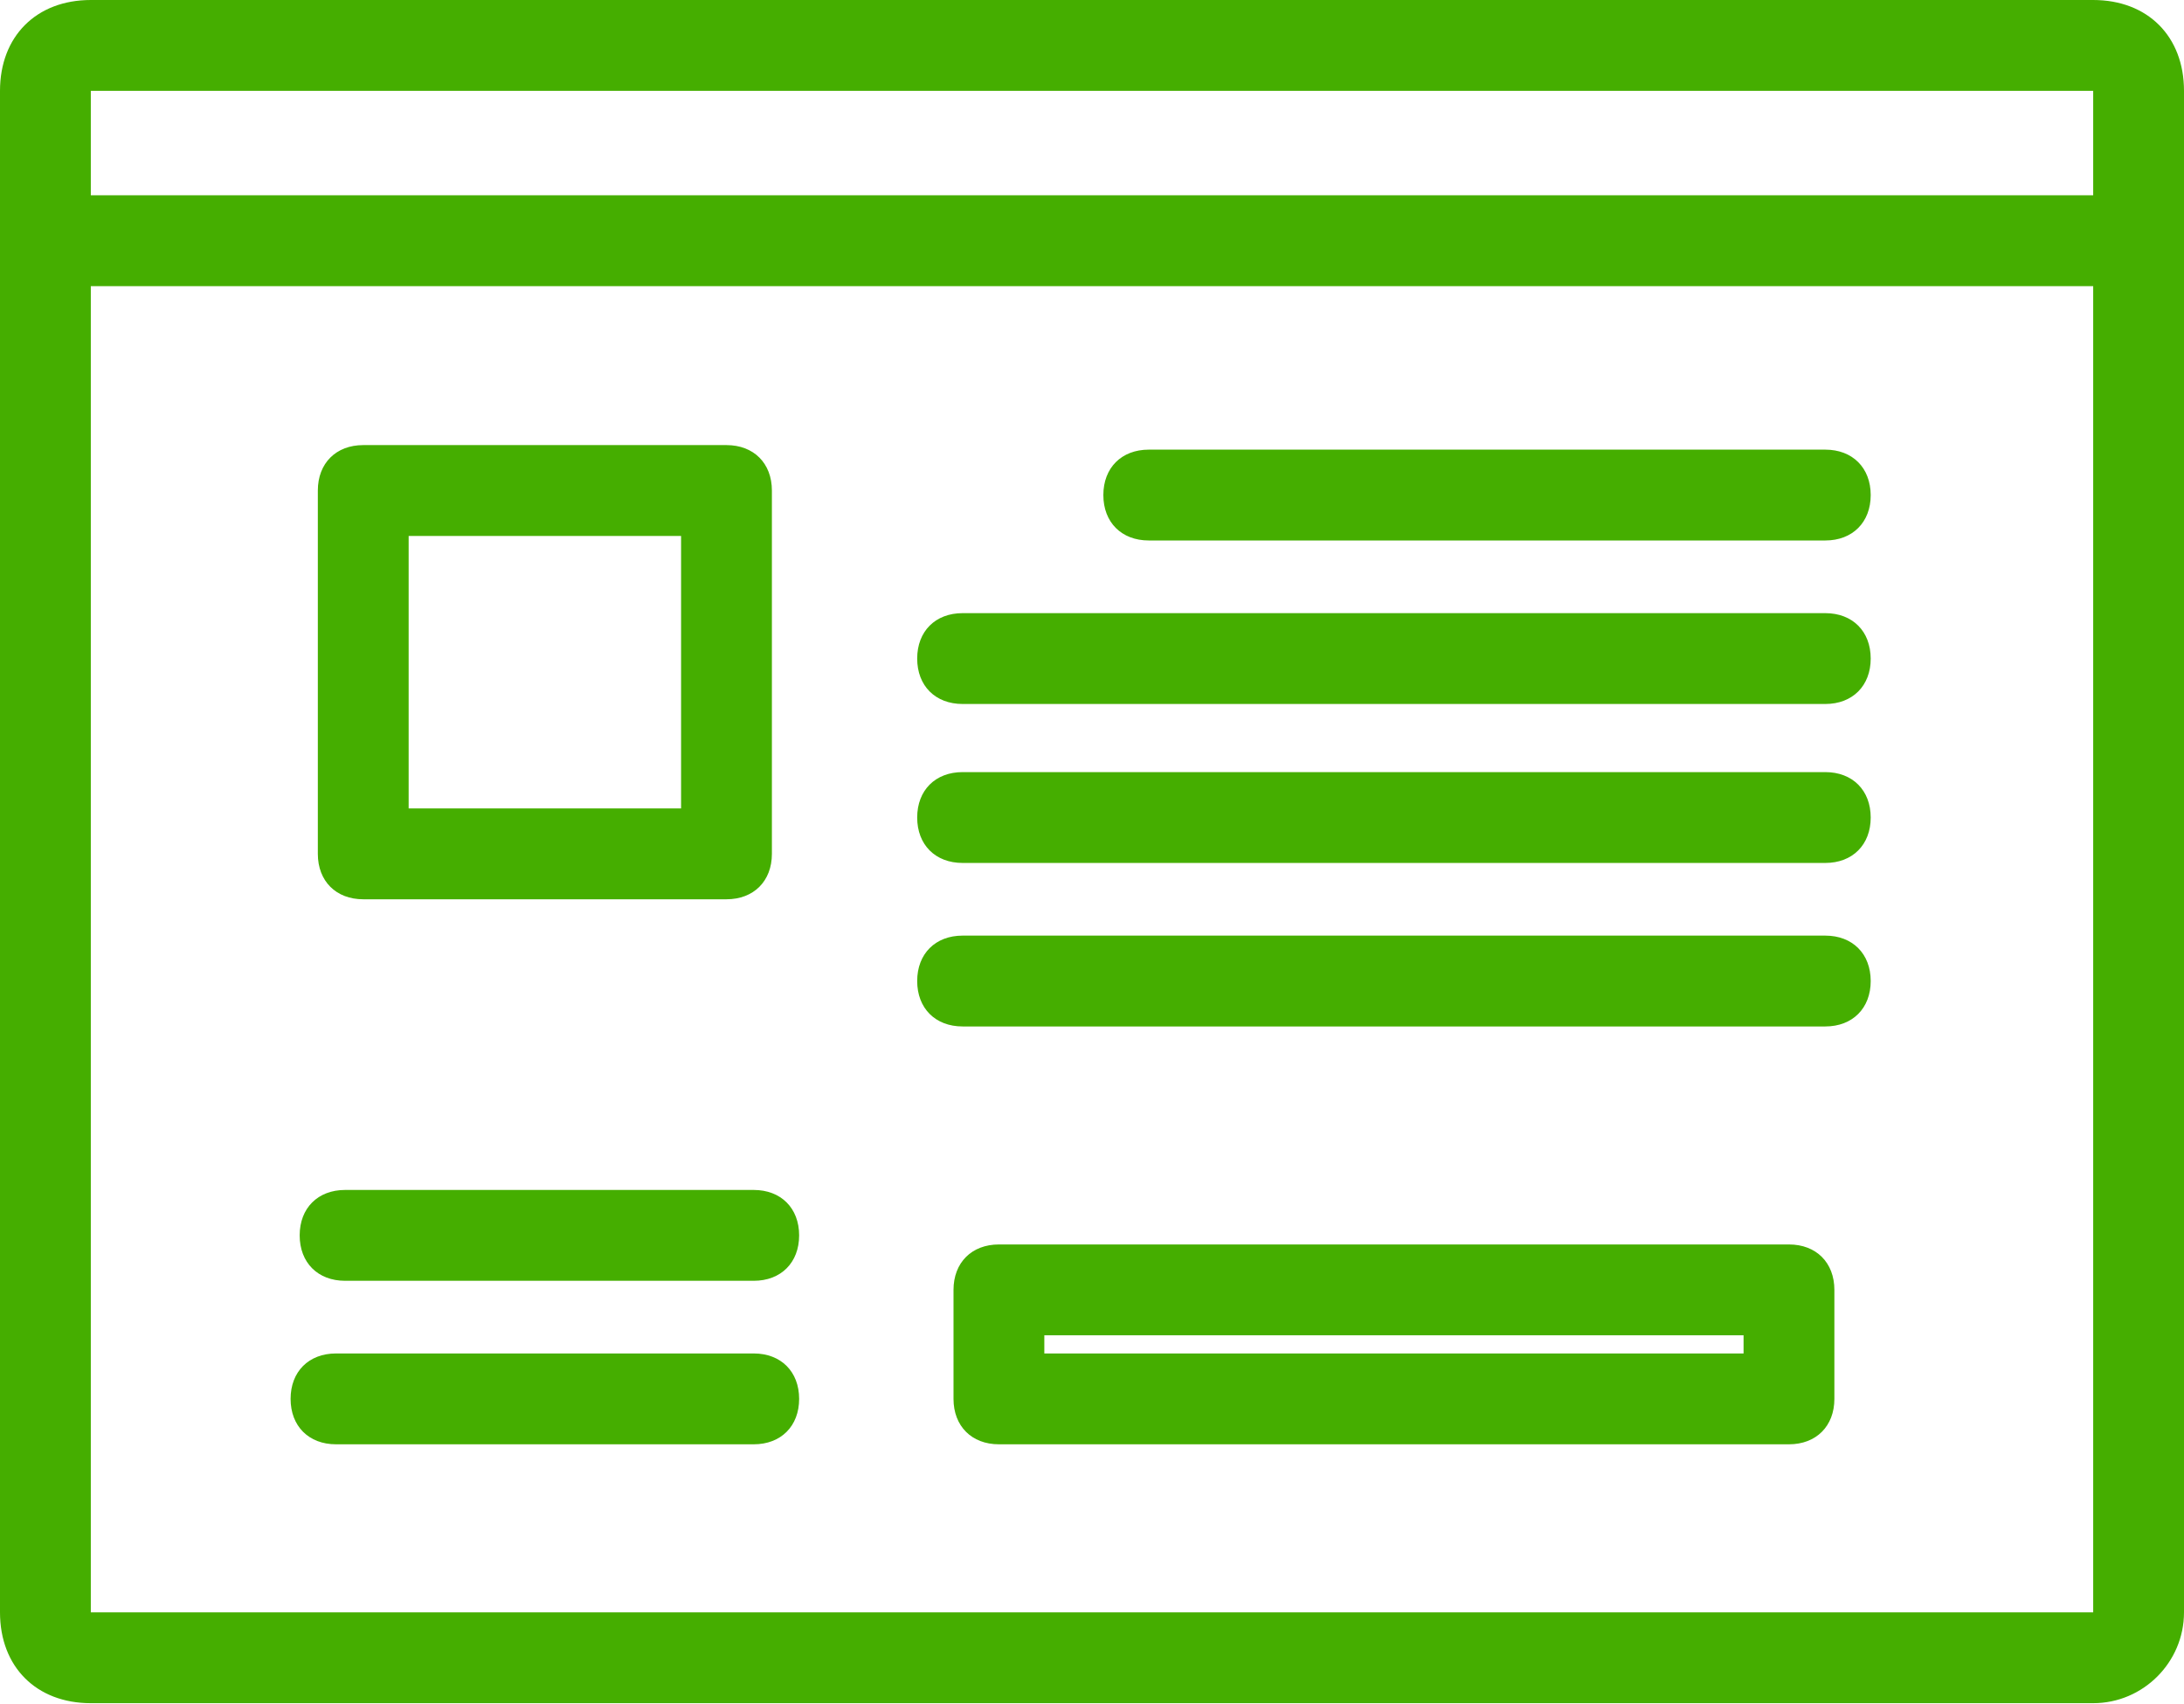
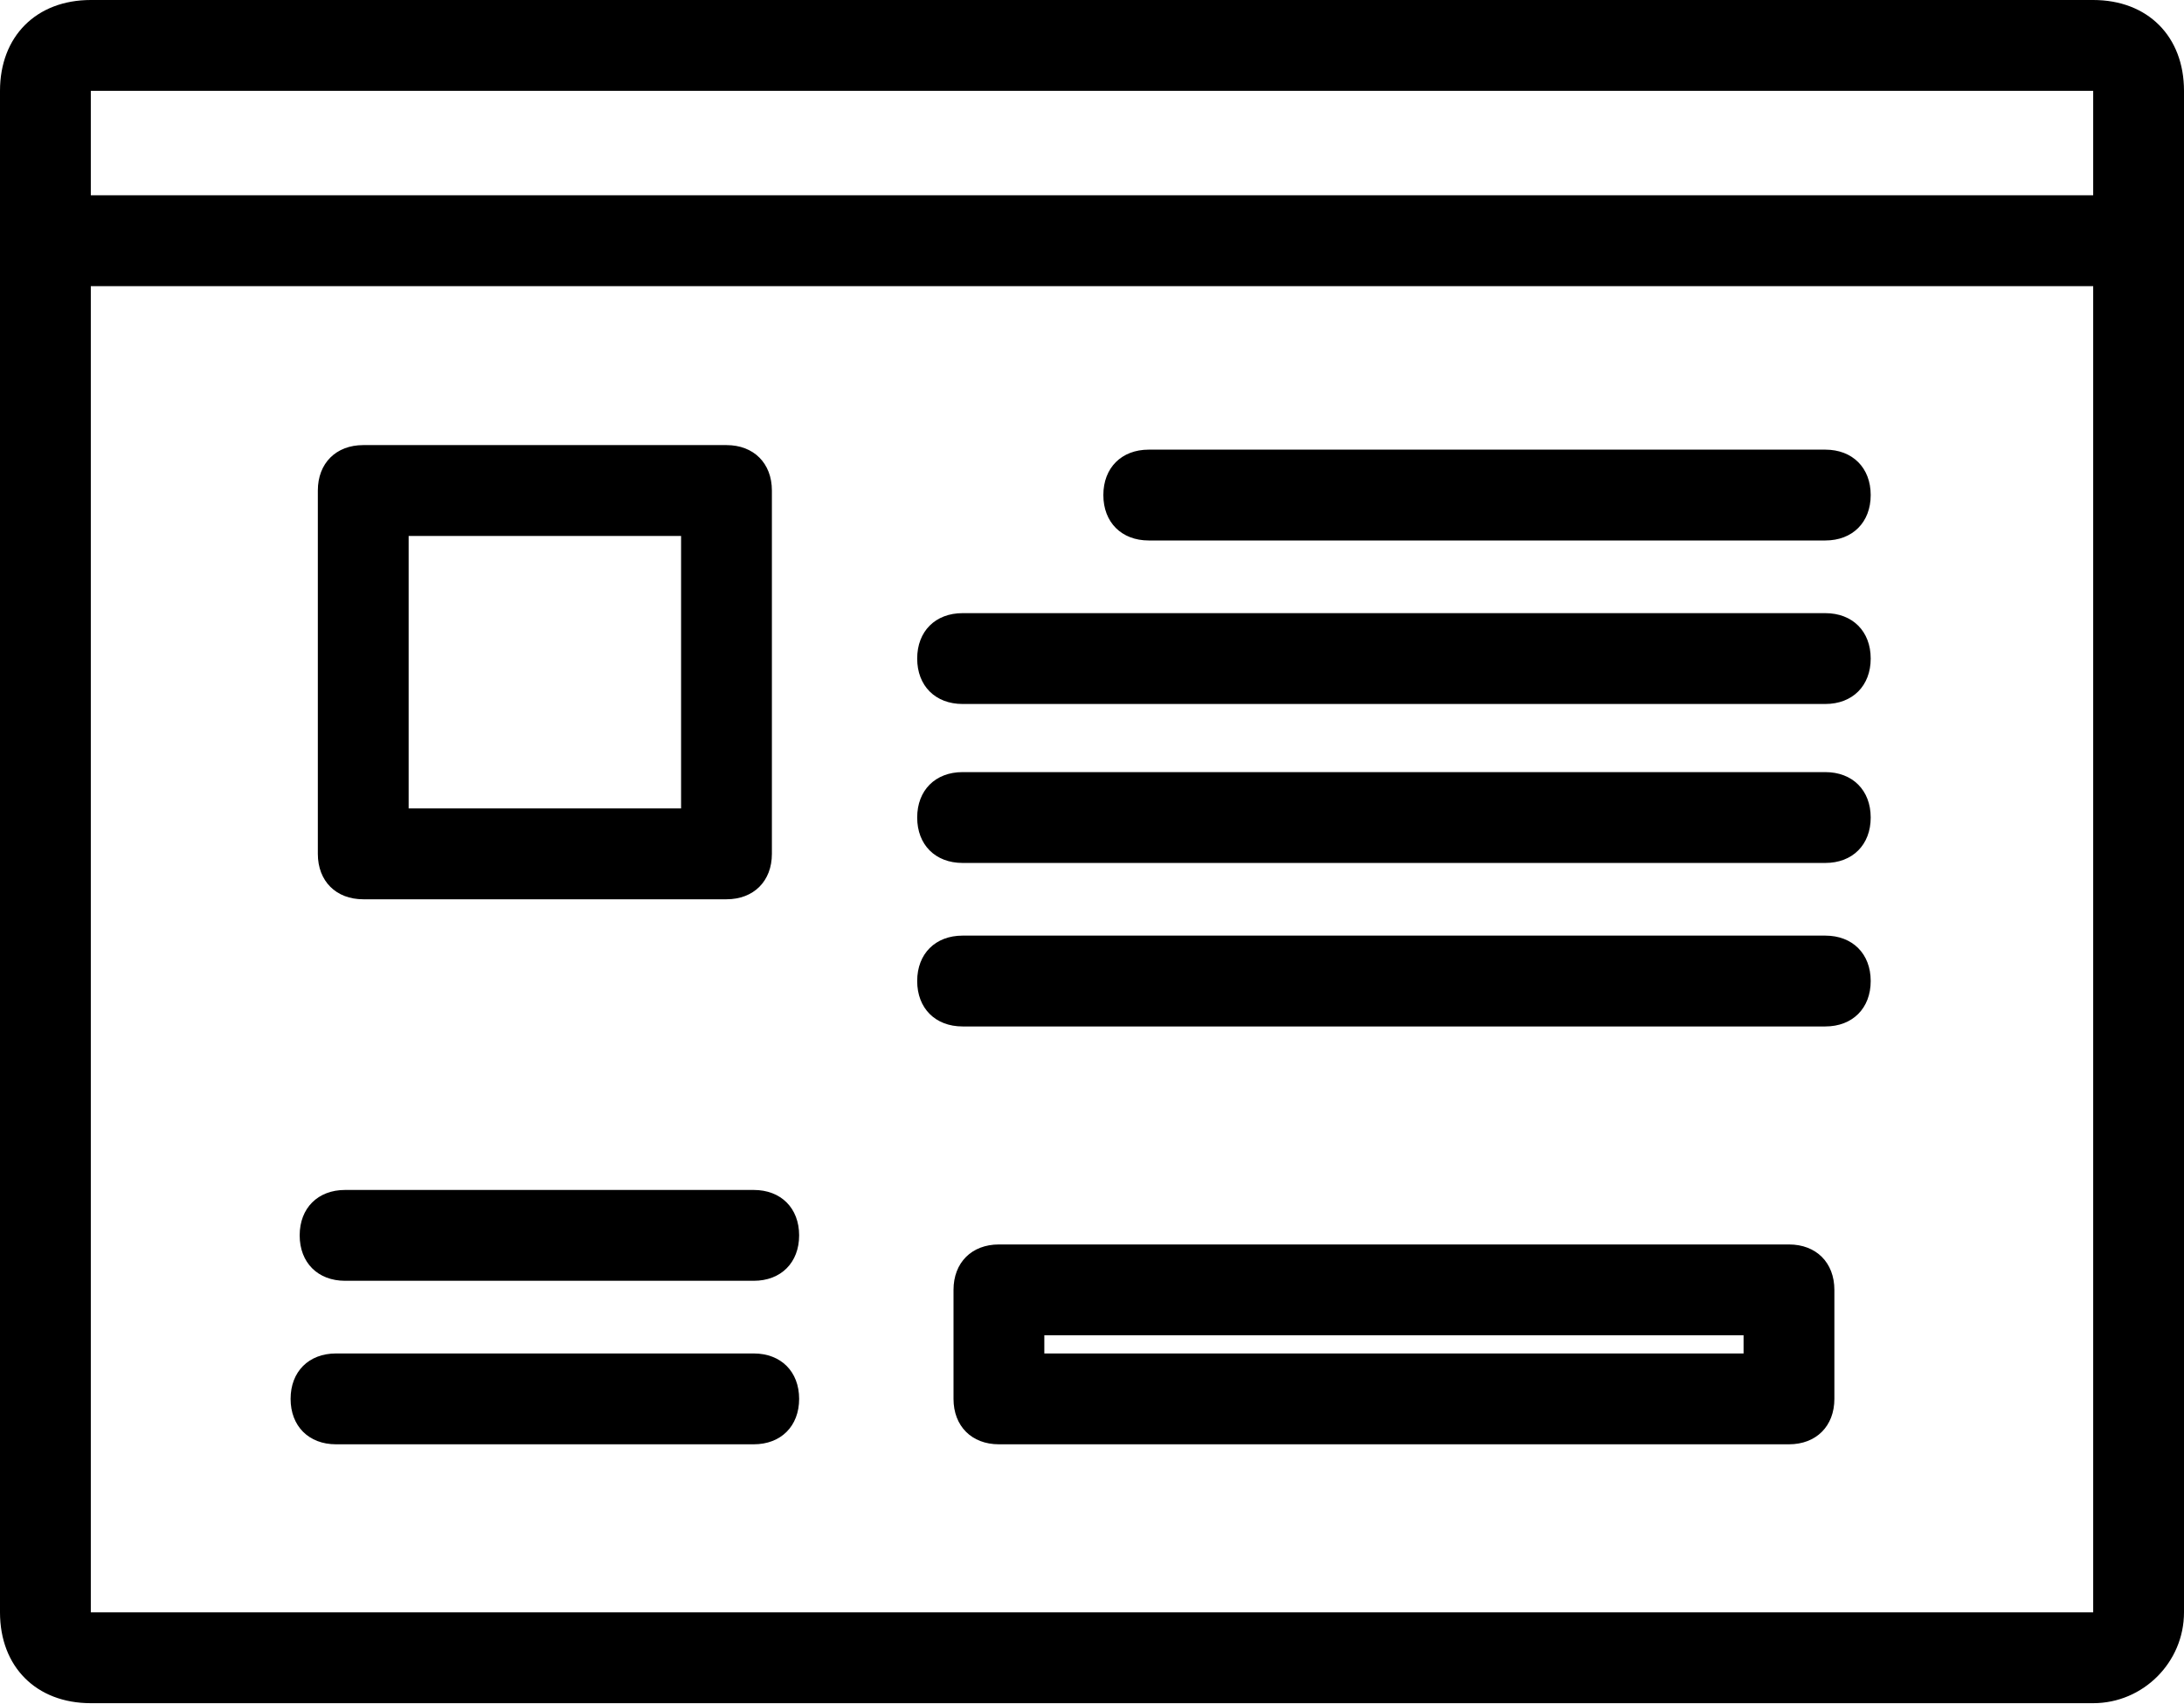
<svg xmlns="http://www.w3.org/2000/svg" id="Слой_1" viewBox="0 0 48.1 37.5">
-   <style>
-     .st0{fill:#45AE00;}
-   </style>
-   <path class="st0" d="M46.1 37.5H2c-1.2 0-2-.8-2-2V2C0 .8.8 0 2 0h44.1c1.2 0 2 .8 2 2v33.5c0 1.1-.9 2-2 2zM2 2v33.5h44.1V2H2z" />
-   <path class="st0" d="M39.4 31.8H22c-.6 0-1-.4-1-1v-2.4c0-.6.4-1 1-1h17.4c.6 0 1 .4 1 1v2.4c0 .6-.4 1-1 1zm-16.4-2h15.4v-.4H23v.4zM46.6 6.3H1c-.6 0-1-.4-1-1s.4-1 1-1h45.6c.6 0 1 .4 1 1s-.4 1-1 1zM16 19.8H8c-.6 0-1-.4-1-1v-8c0-.6.4-1 1-1h8c.6 0 1 .4 1 1v8c0 .6-.4 1-1 1zm-7-2h6v-6H9v6zM40.2 11.9H25.3c-.6 0-1-.4-1-1s.4-1 1-1h14.9c.6 0 1 .4 1 1s-.4 1-1 1zM40.2 15.5h-19c-.6 0-1-.4-1-1s.4-1 1-1h19c.6 0 1 .4 1 1s-.4 1-1 1zM16.6 28.2h-9c-.6 0-1-.4-1-1s.4-1 1-1h9c.6 0 1 .4 1 1s-.4 1-1 1zM16.6 31.8H7.4c-.6 0-1-.4-1-1s.4-1 1-1h9.2c.6 0 1 .4 1 1s-.4 1-1 1zM40.2 19h-19c-.6 0-1-.4-1-1s.4-1 1-1h19c.6 0 1 .4 1 1s-.4 1-1 1zM40.2 22.6h-19c-.6 0-1-.4-1-1s.4-1 1-1h19c.6 0 1 .4 1 1s-.4 1-1 1z" />
+   <path d="M46.1 37.5H2c-1.2 0-2-.8-2-2V2C0 .8.8 0 2 0h44.1c1.2 0 2 .8 2 2v33.5c0 1.1-.9 2-2 2zM2 2v33.5h44.1V2H2z" />
+   <path d="M39.4 31.8H22c-.6 0-1-.4-1-1v-2.4c0-.6.4-1 1-1h17.4c.6 0 1 .4 1 1v2.4c0 .6-.4 1-1 1zm-16.4-2h15.4v-.4H23v.4zM46.6 6.3H1c-.6 0-1-.4-1-1s.4-1 1-1h45.6c.6 0 1 .4 1 1s-.4 1-1 1zM16 19.8H8c-.6 0-1-.4-1-1v-8c0-.6.4-1 1-1h8c.6 0 1 .4 1 1v8c0 .6-.4 1-1 1zm-7-2h6v-6H9v6zm31.2-5.9H25.3c-.6 0-1-.4-1-1s.4-1 1-1h14.9c.6 0 1 .4 1 1s-.4 1-1 1zm0 3.6h-19c-.6 0-1-.4-1-1s.4-1 1-1h19c.6 0 1 .4 1 1s-.4 1-1 1zM16.6 28.2h-9c-.6 0-1-.4-1-1s.4-1 1-1h9c.6 0 1 .4 1 1s-.4 1-1 1zm0 3.6H7.4c-.6 0-1-.4-1-1s.4-1 1-1h9.2c.6 0 1 .4 1 1s-.4 1-1 1zM40.2 19h-19c-.6 0-1-.4-1-1s.4-1 1-1h19c.6 0 1 .4 1 1s-.4 1-1 1zm0 3.6h-19c-.6 0-1-.4-1-1s.4-1 1-1h19c.6 0 1 .4 1 1s-.4 1-1 1z" />
</svg>
